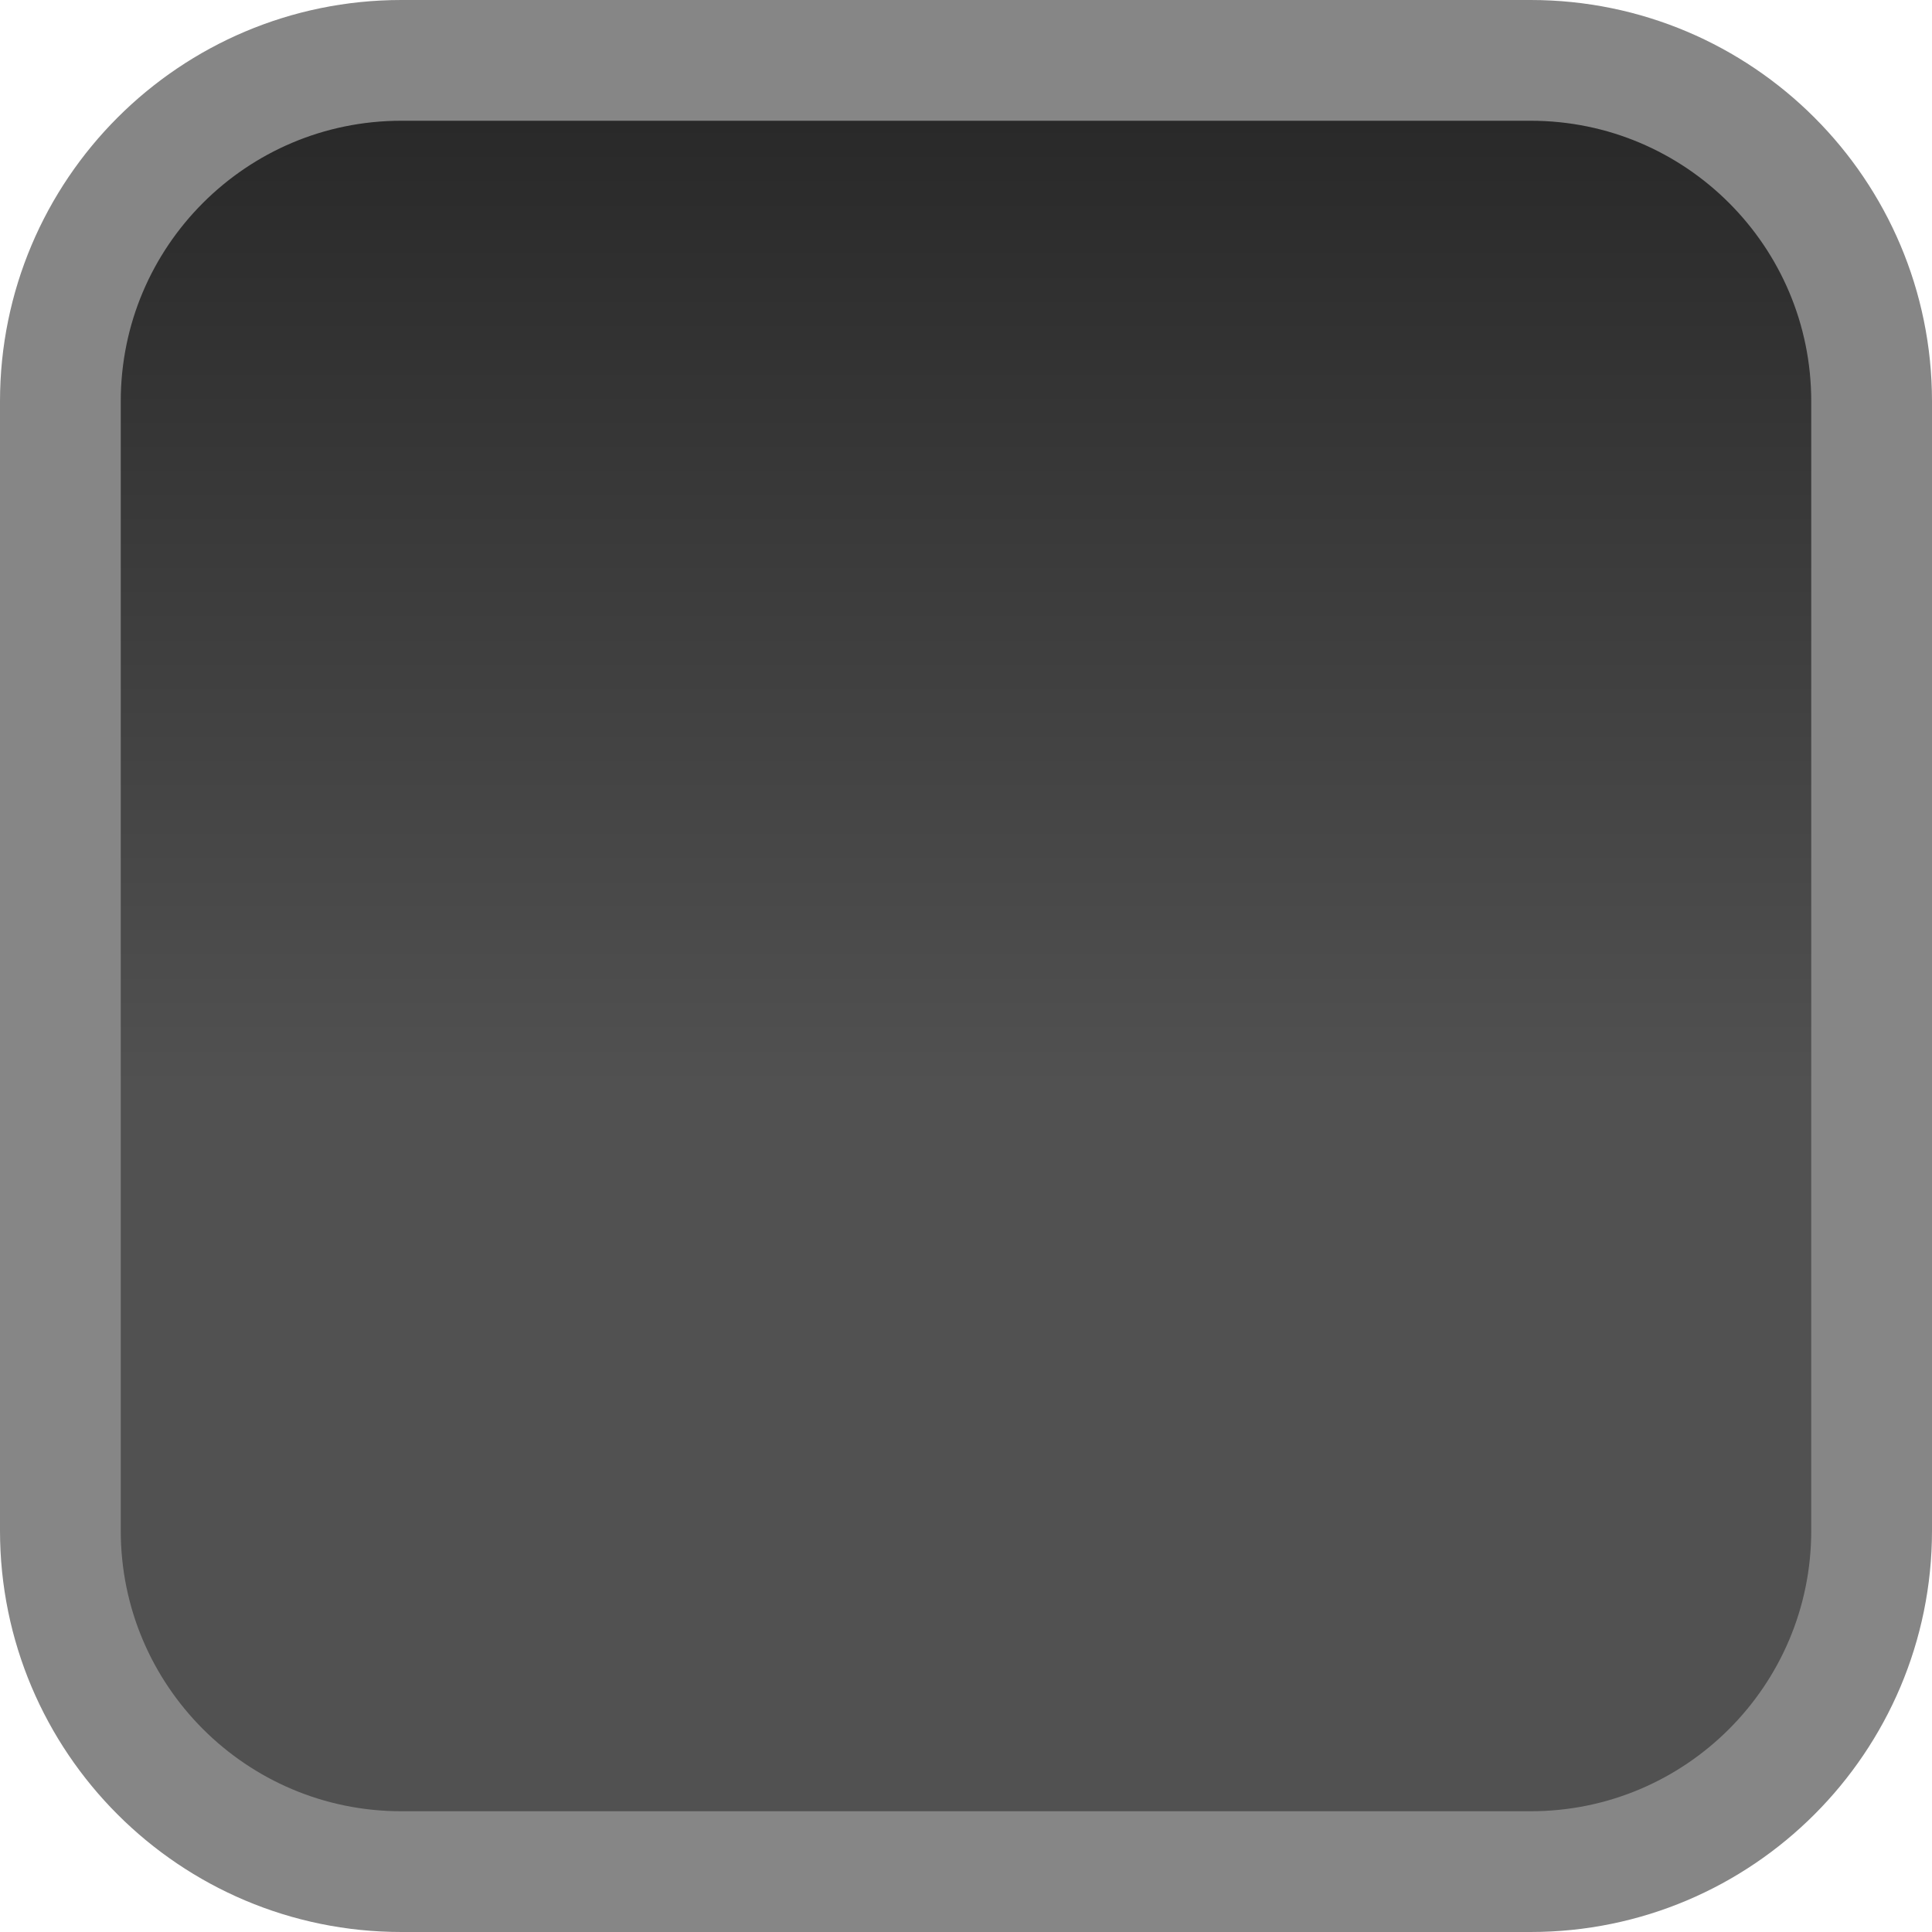
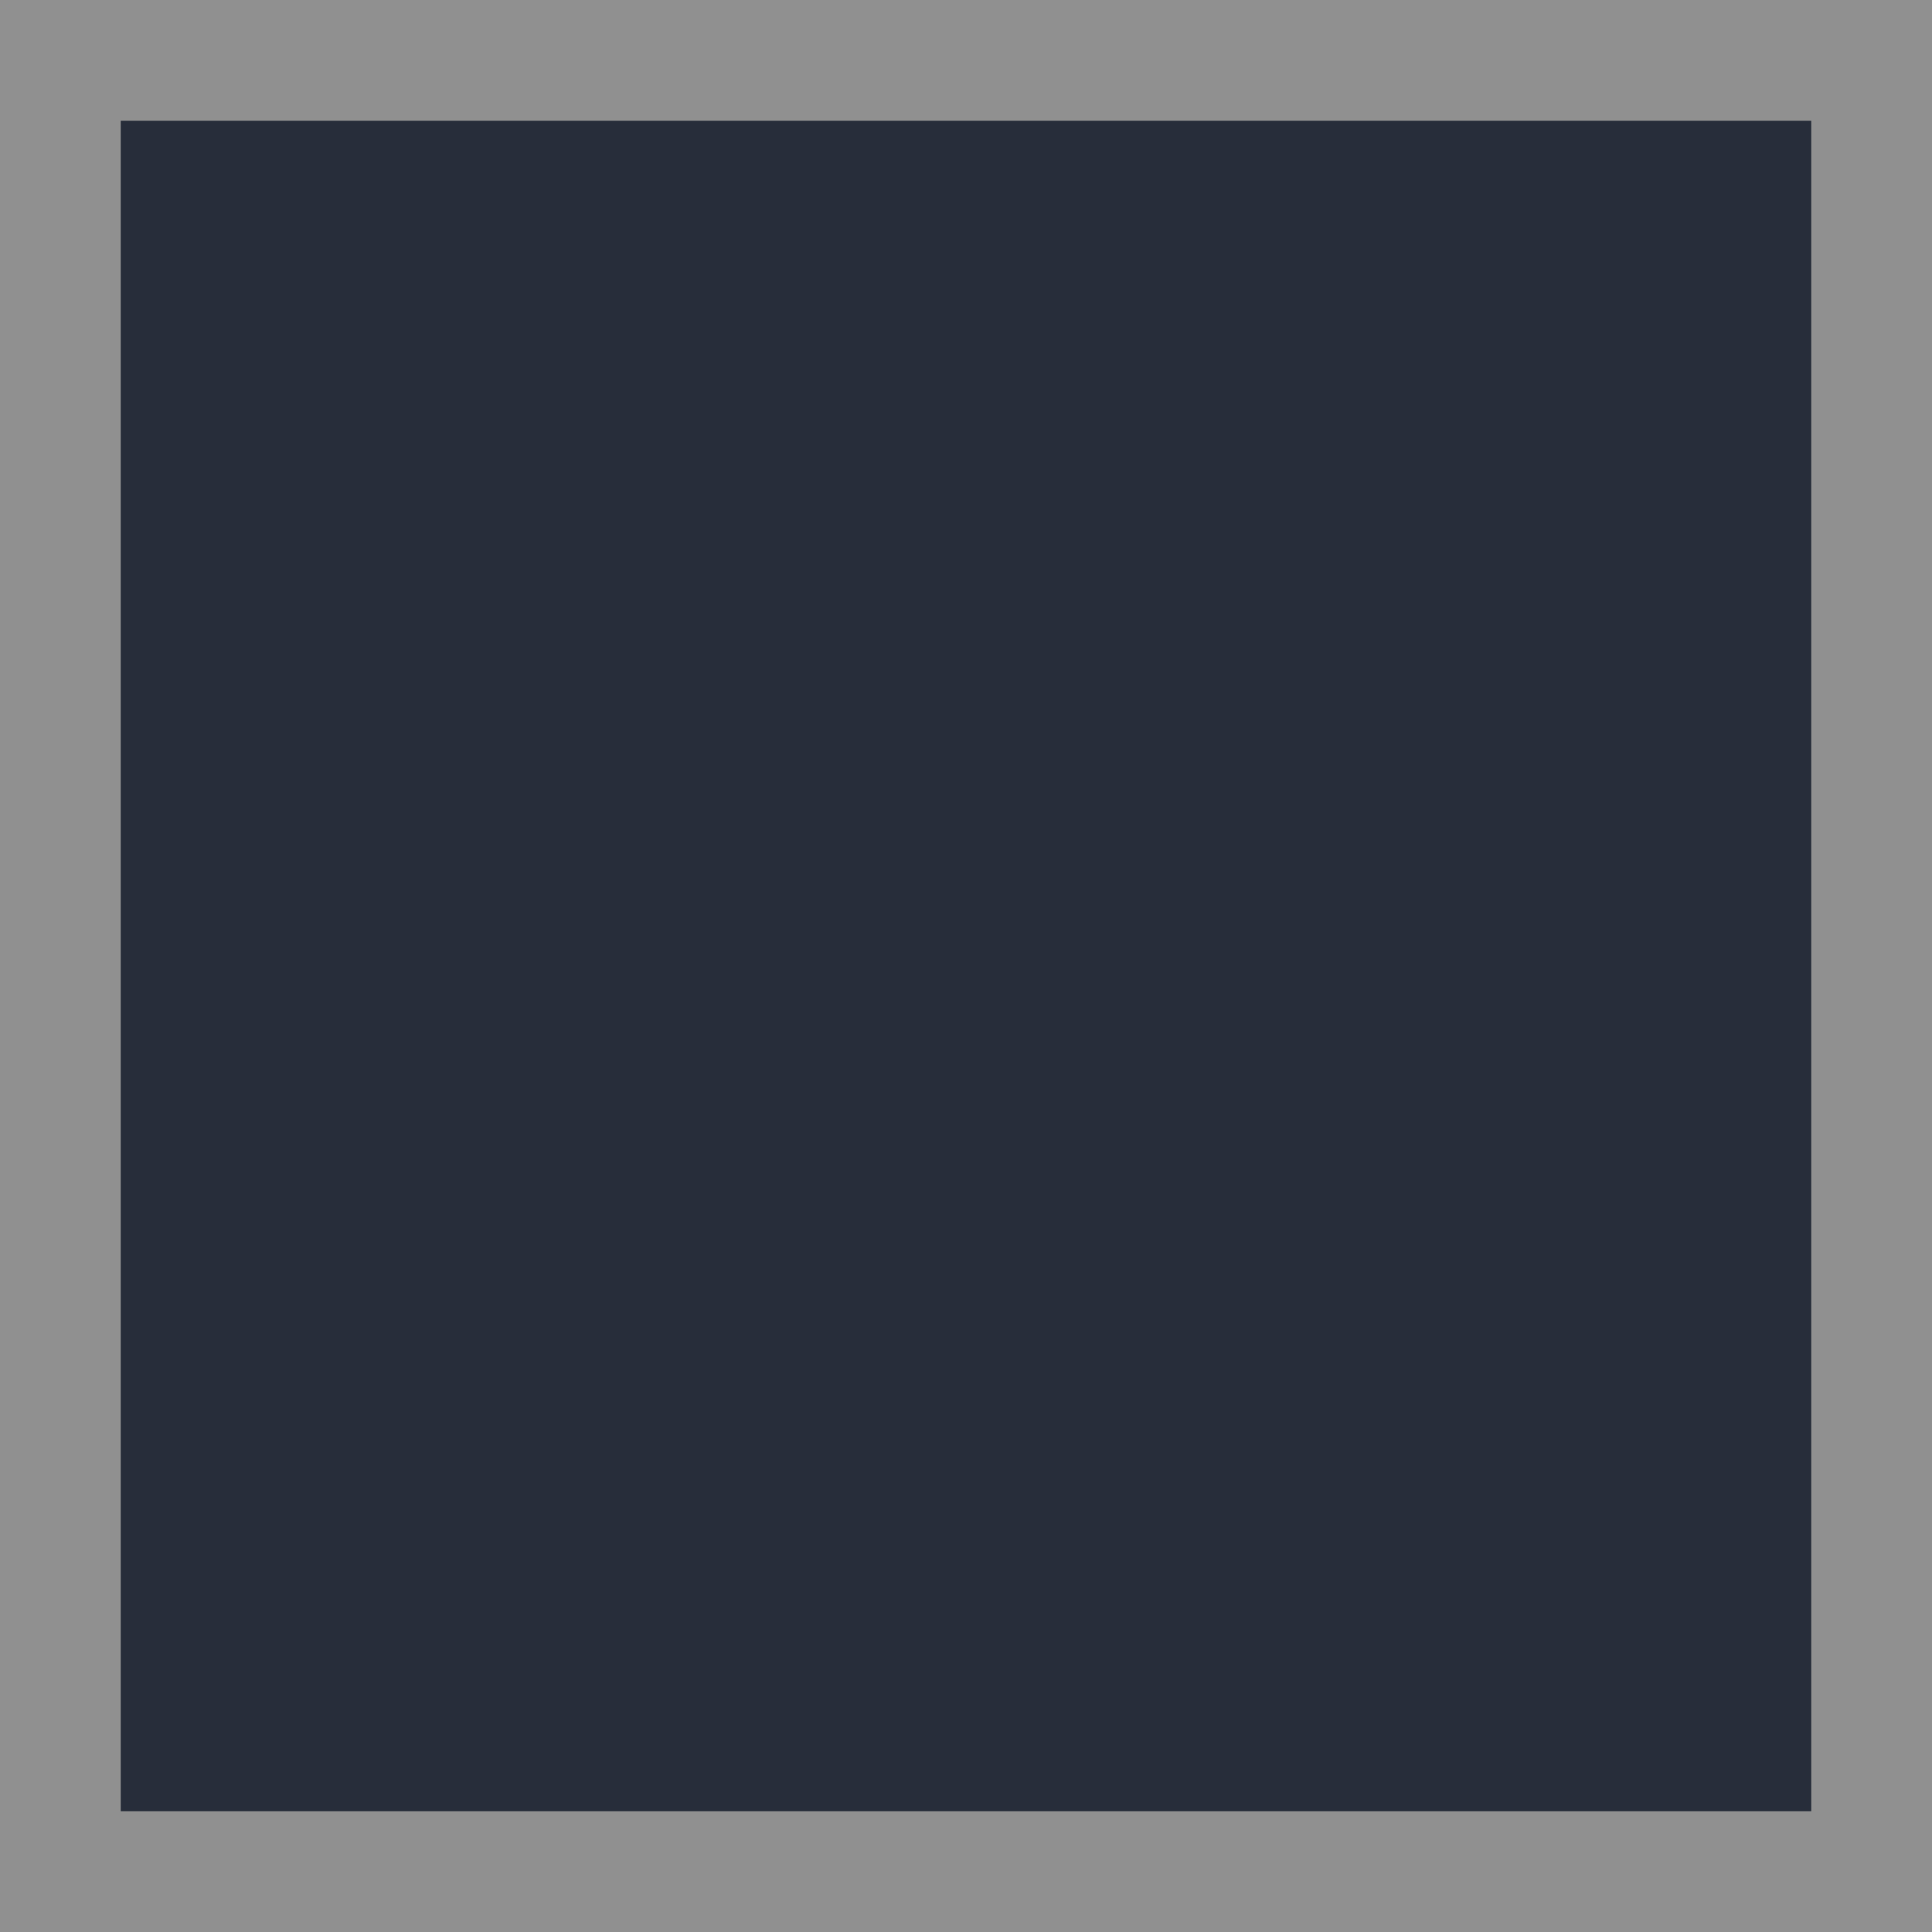
- <svg xmlns="http://www.w3.org/2000/svg" xmlns:xlink="http://www.w3.org/1999/xlink" width="16" height="16" viewBox="0 0 16 16" id="svg2" version="1.1">
-   <defs id="defs4">
-     <linearGradient id="linearGradient4140">
-       <stop style="stop-color:#292929;stop-opacity:1" offset="0" id="stop4142" />
-       <stop style="stop-color:#515151;stop-opacity:1" offset="1" id="stop4144" />
-     </linearGradient>
-     <linearGradient xlink:href="#linearGradient4140" id="linearGradient4146" x1="8" y1="1037.362" x2="8" y2="1045.362" gradientUnits="userSpaceOnUse" />
-   </defs>
-   <g id="layer1" transform="translate(0,-1036.362)">
-     <rect style="fill:url(#linearGradient4146);fill-rule:evenodd;stroke:#868686;stroke-width:1;stroke-linecap:butt;stroke-linejoin:miter;stroke-miterlimit:4;stroke-dasharray:none;stroke-opacity:1;fill-opacity:1" id="rect3338" width="15" height="15" x="0.5" y="1036.862" rx="2.824" ry="2.824" />
+ <svg xmlns="http://www.w3.org/2000/svg" version="1.1" id="svg2" viewBox="0 0 16 16" height="16" width="16">
+   <defs id="defs4" />
+   <g transform="translate(0,-1036.362)" id="layer1">
+     <rect ry="0" rx="0" y="1036.862" x="0.5" height="15" width="15" id="rect3338" style="opacity:0.997;fill:#272d3a;fill-opacity:1;fill-rule:evenodd;stroke:#909090;stroke-width:1;stroke-linecap:butt;stroke-linejoin:miter;stroke-miterlimit:4;stroke-dasharray:none;stroke-opacity:1" />
  </g>
</svg>
